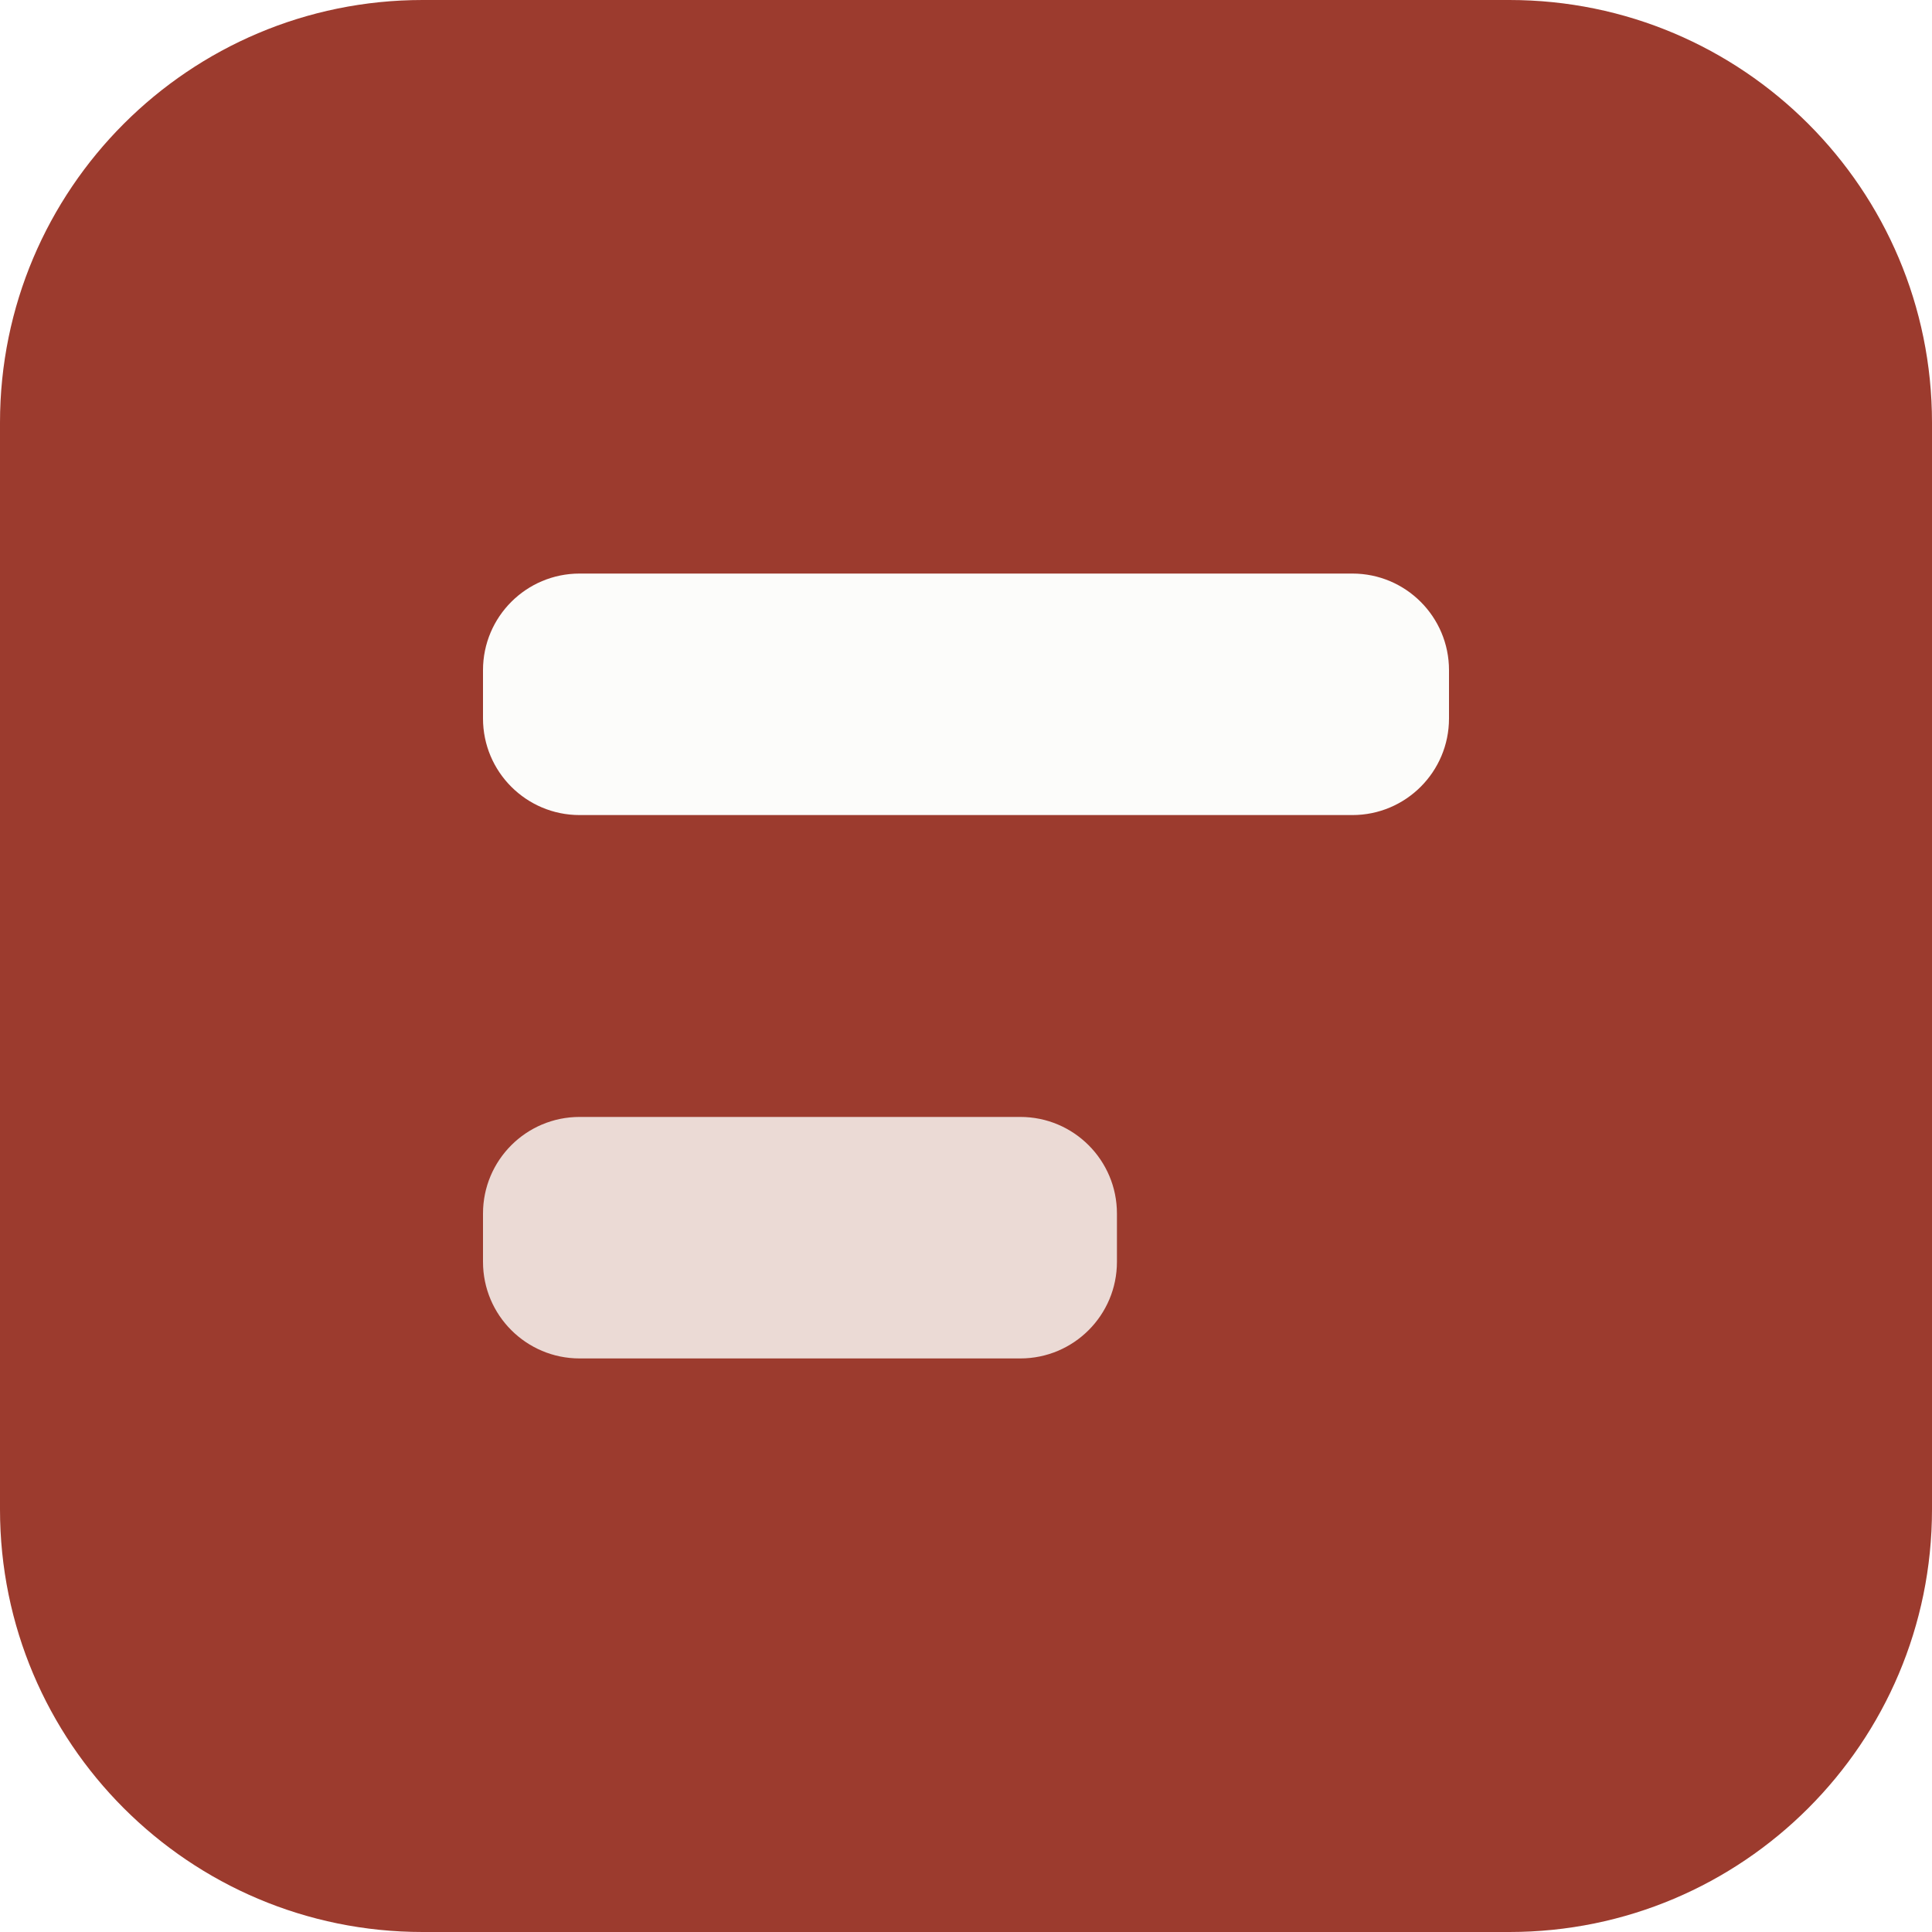
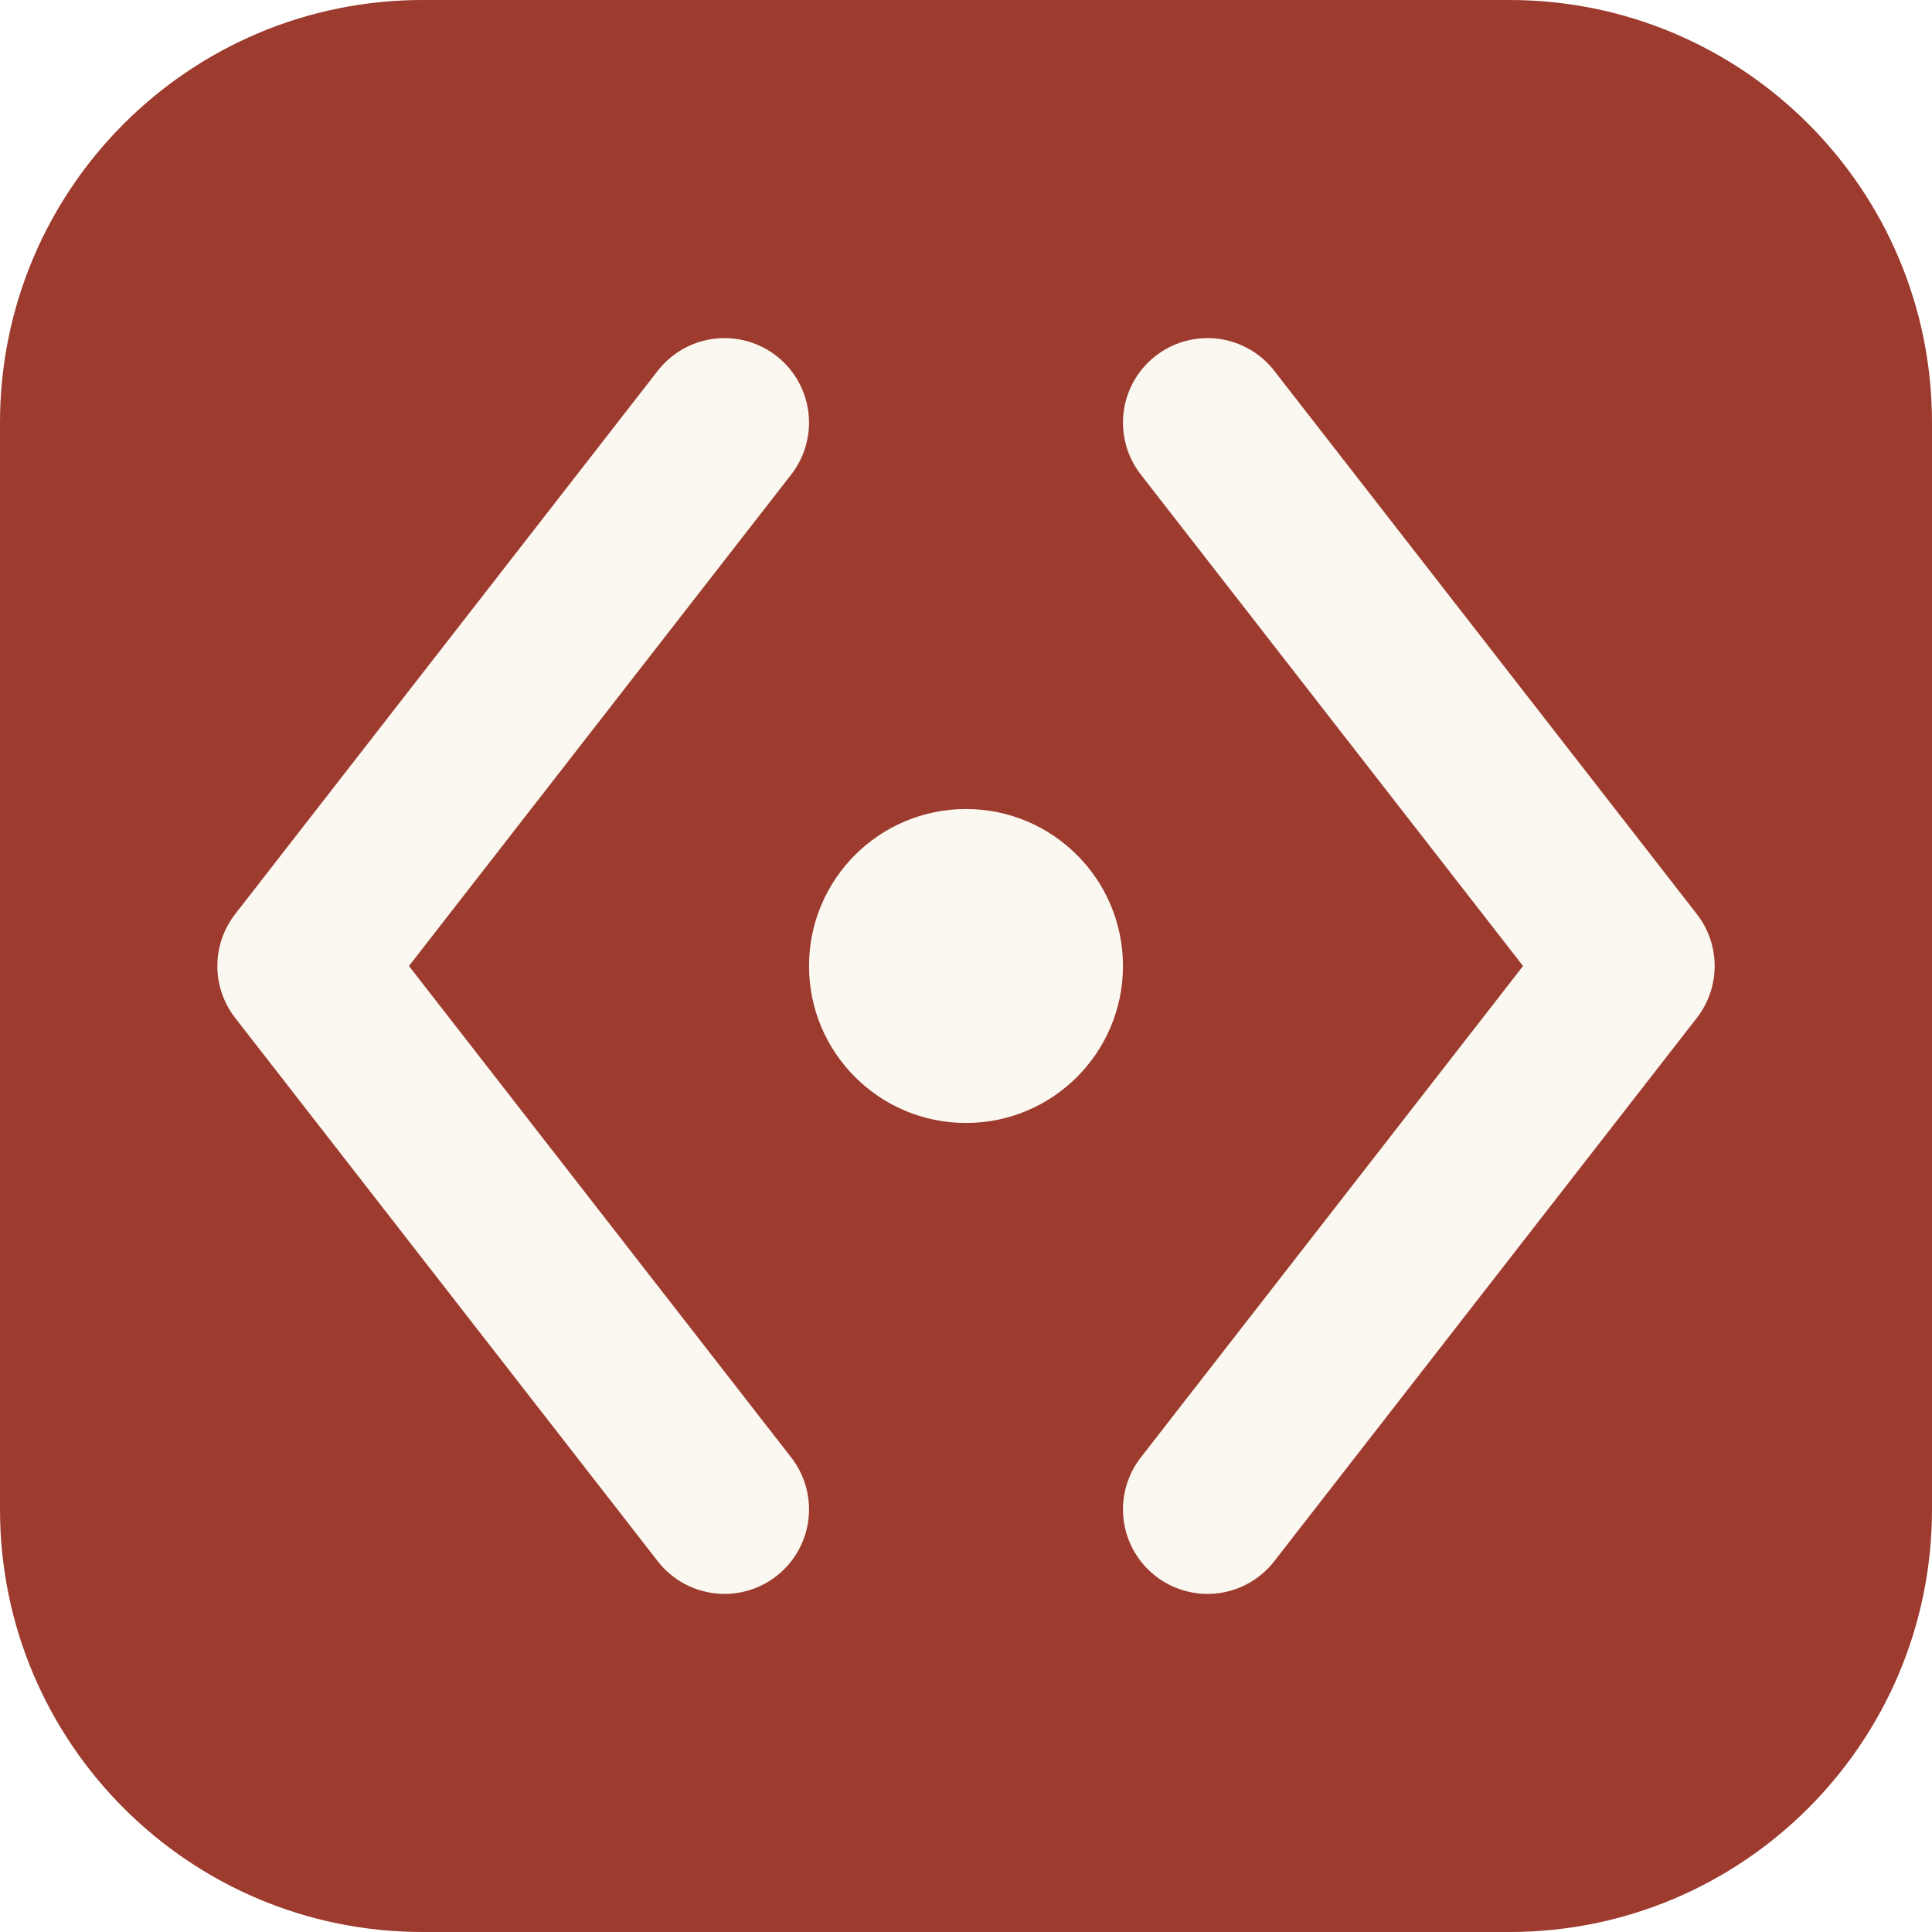
<svg xmlns="http://www.w3.org/2000/svg" viewBox="0 0 32 32">
  <rect width="32" height="32" rx="7" fill="#9c3b2e" />
-   <rect x="8" y="9.5" width="16" height="4" rx="1.6" fill="#fcfcfa" />
-   <rect x="8" y="18.5" width="10.5" height="4" rx="1.6" fill="#fcfcfa" opacity="0.82" />
+   <g fill="none" stroke="#fbf8f1" stroke-width="2.8" stroke-linecap="round" stroke-linejoin="round">
+     <path d="M12 7 5 16l7 9" />
+     <path d="M20 7l7 9-7 9" />
+   </g>
+   <circle cx="16" cy="16" r="2.6" fill="#fbf8f1" />
</svg>
